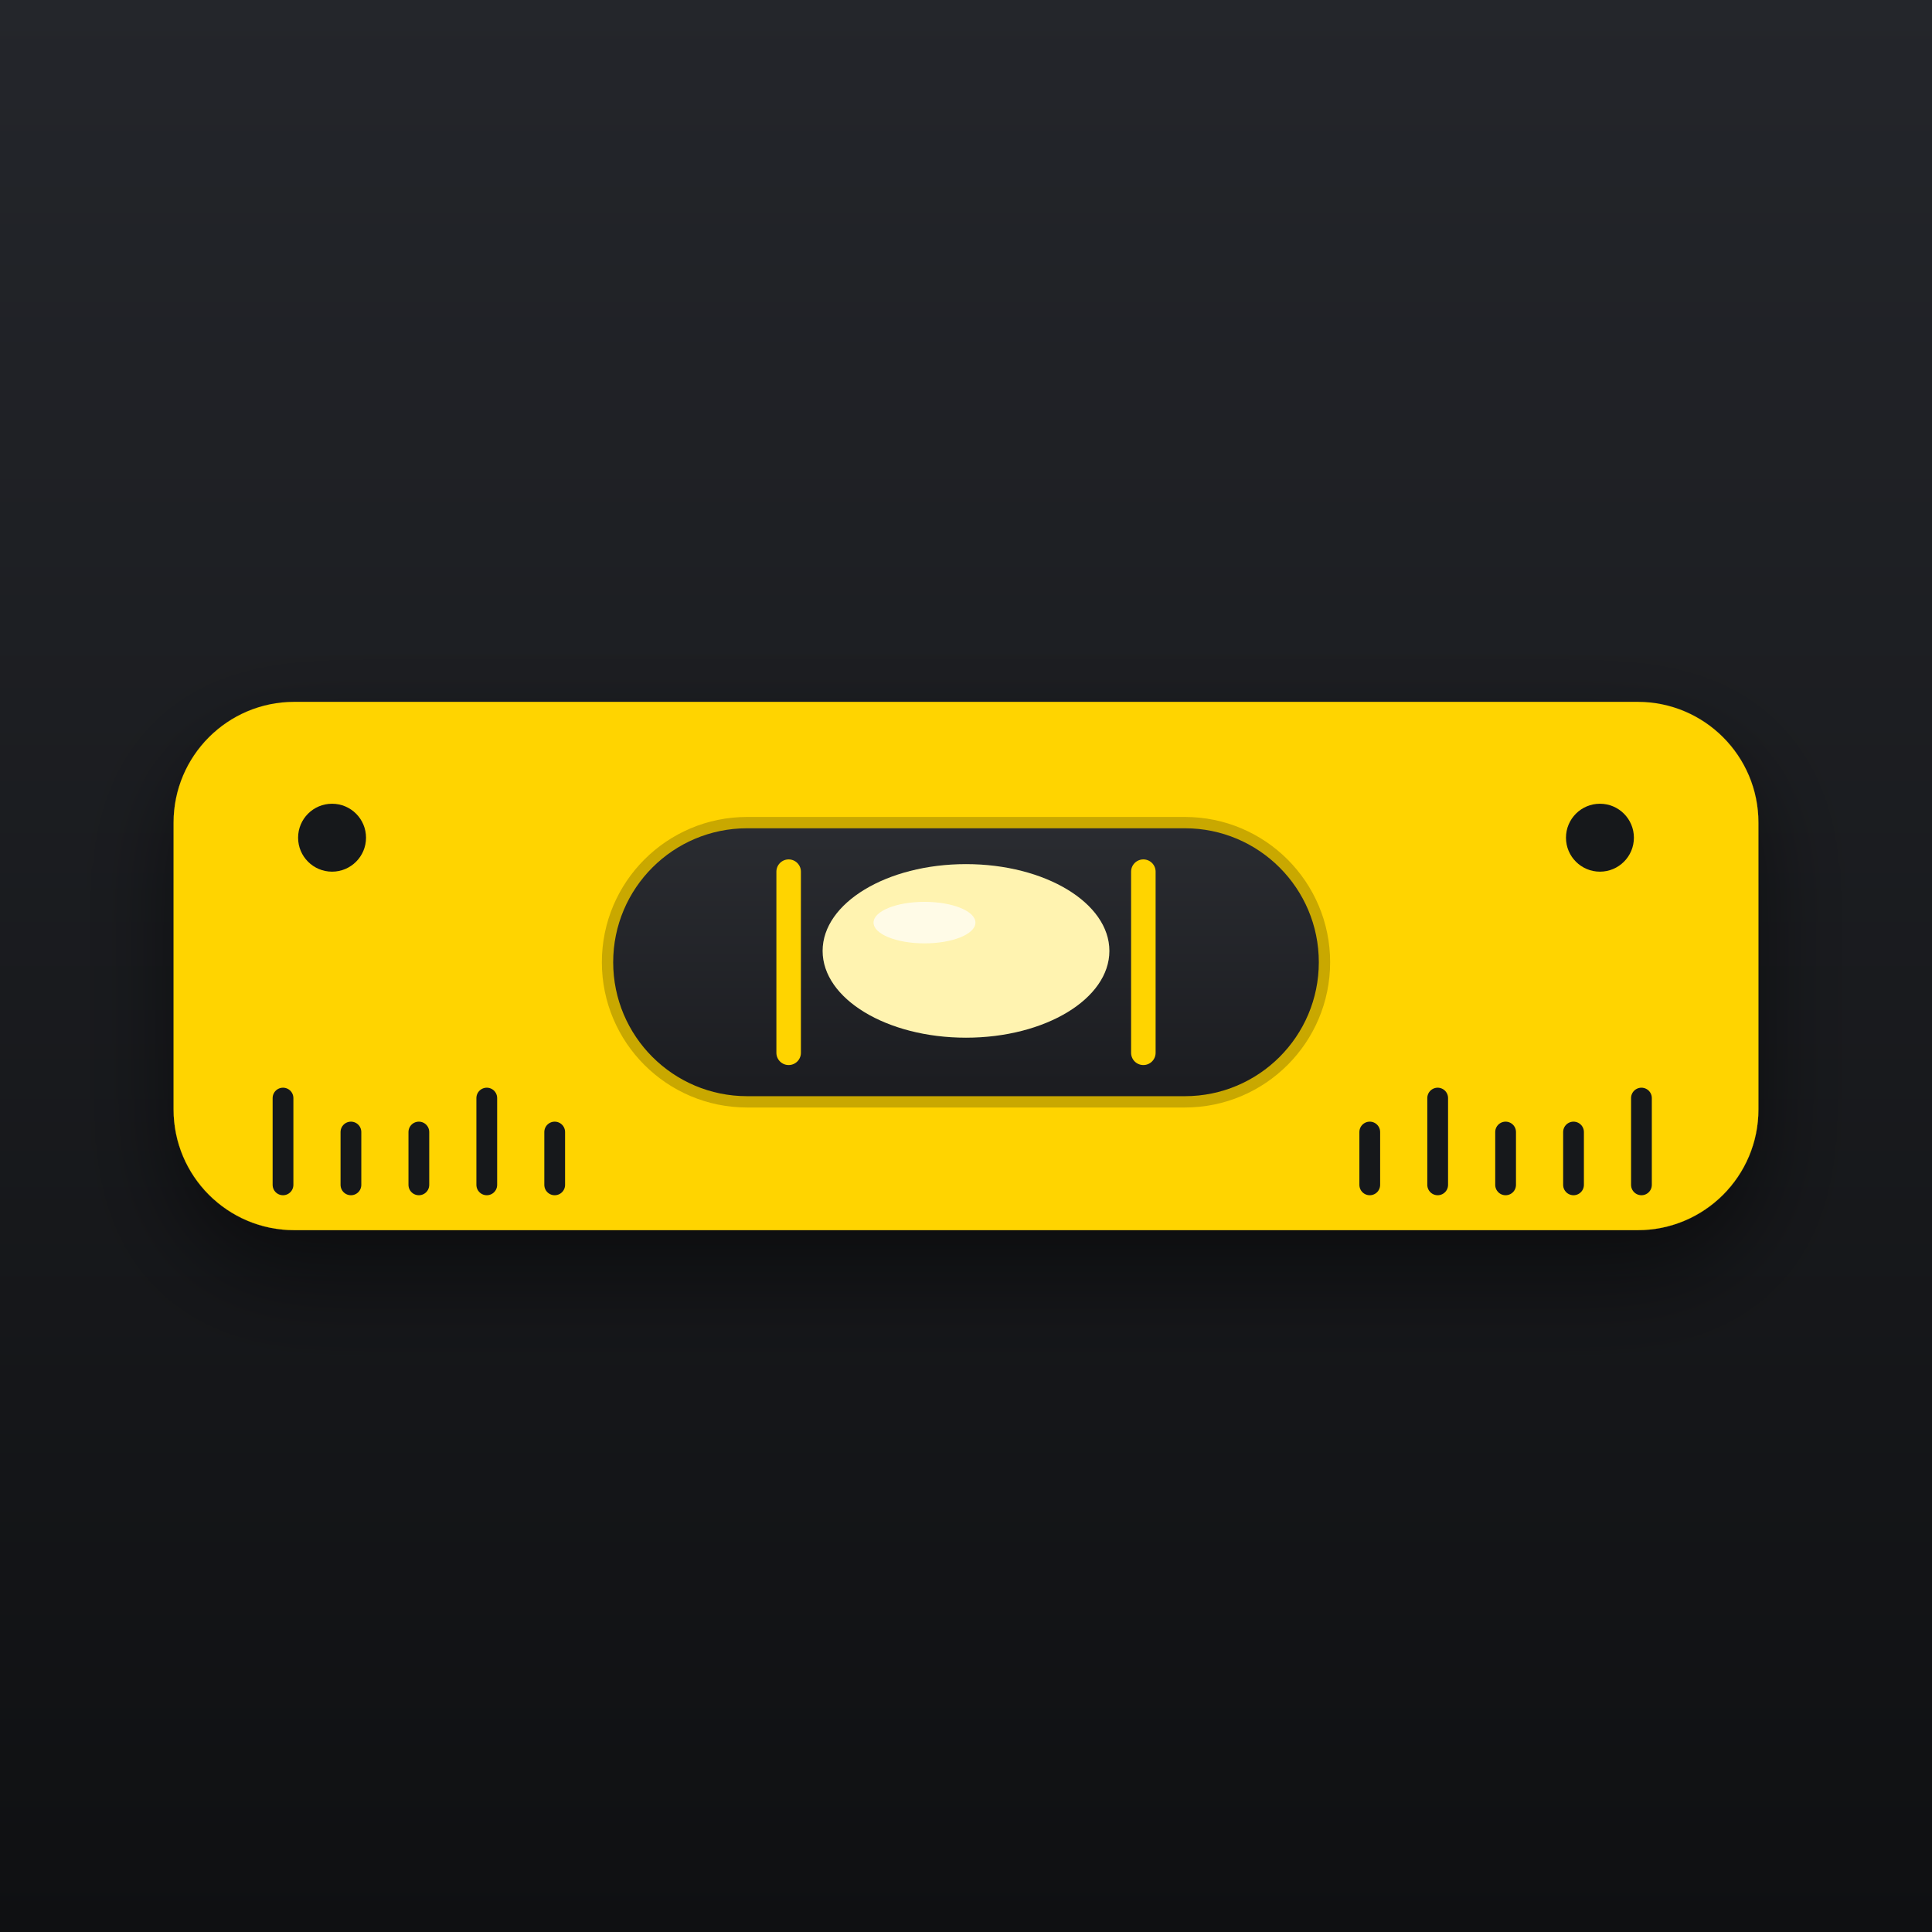
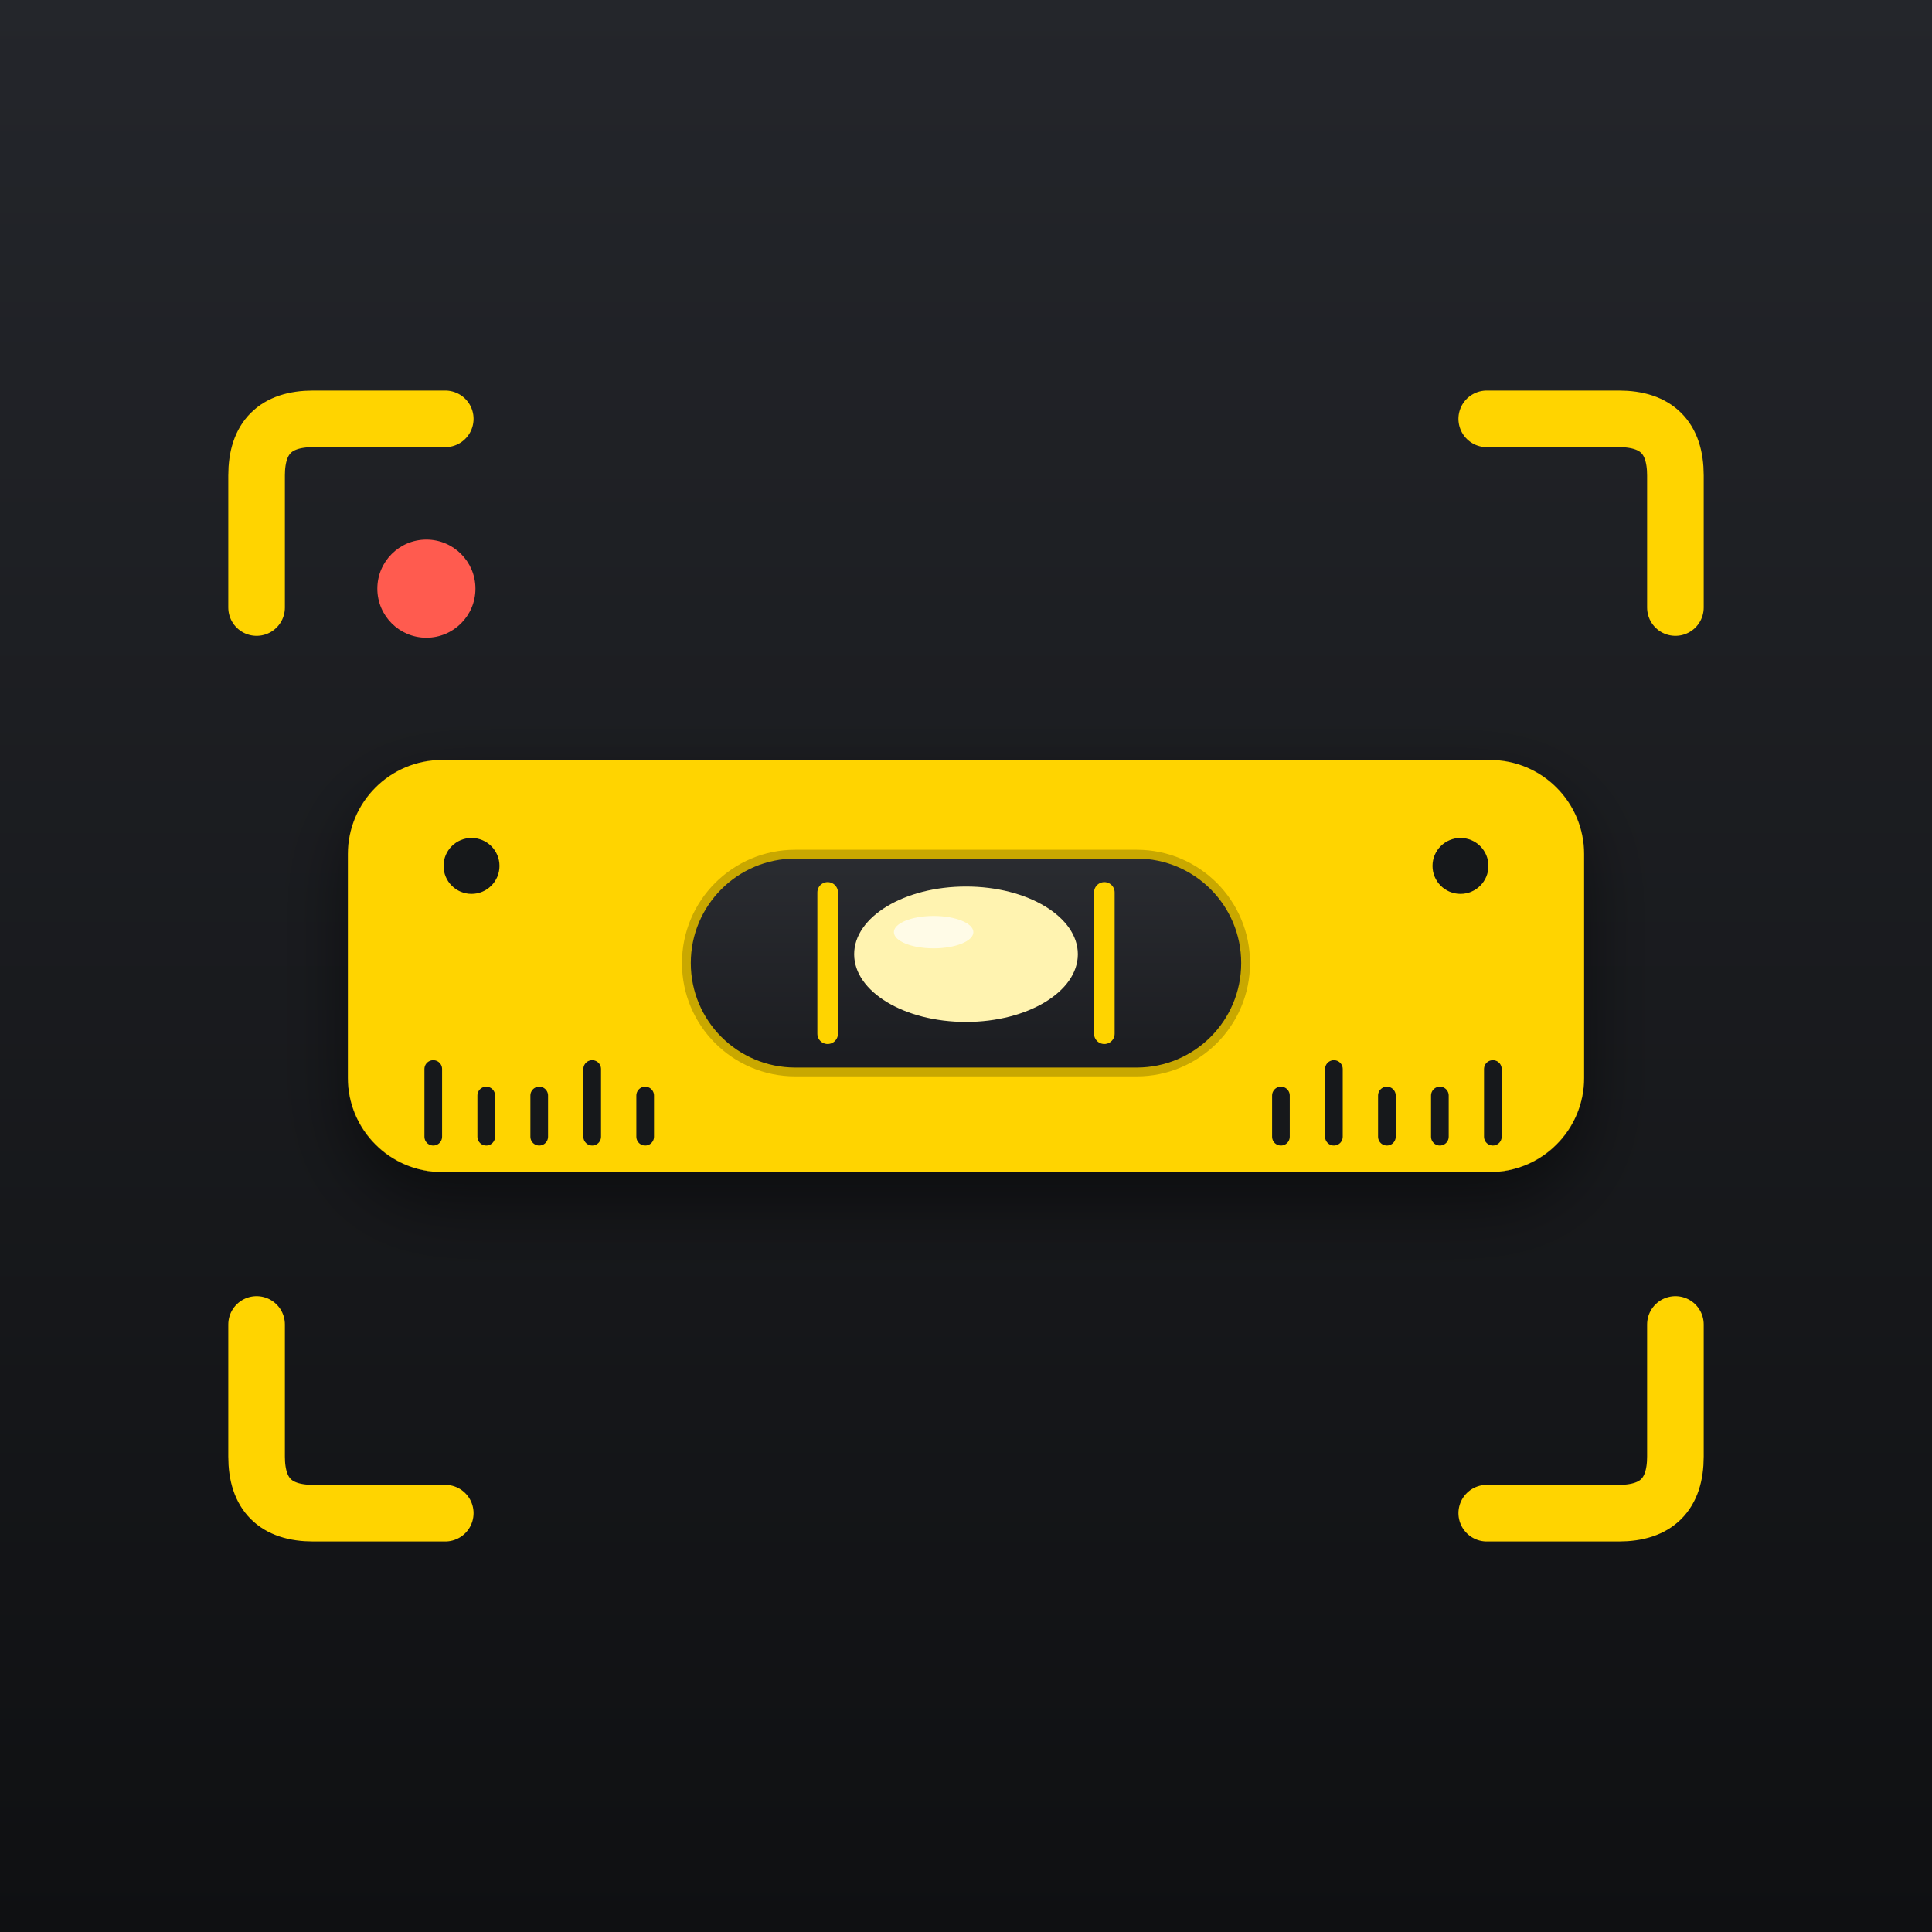
<svg xmlns="http://www.w3.org/2000/svg" width="1024" height="1024" viewBox="0 0 1024 1024">
  <defs>
    <linearGradient id="bg" x1="0" y1="0" x2="0" y2="1">
      <stop offset="0" stop-color="#24262B" />
      <stop offset="1" stop-color="#0F1012" />
    </linearGradient>
    <linearGradient id="vial" x1="0" y1="0" x2="0" y2="1">
      <stop offset="0" stop-color="#2A2C31" />
      <stop offset="1" stop-color="#1B1C20" />
    </linearGradient>
    <filter id="lift" x="-20%" y="-40%" width="140%" height="200%">
-       <feDropShadow dx="0" dy="22" stdDeviation="26" flood-color="#000000" flood-opacity="0.5" />
+       <feDropShadow dx="0" dy="20" stdDeviation="24" flood-color="#000000" flood-opacity="0.5" />
    </filter>
  </defs>
  <rect width="1024" height="1024" fill="url(#bg)" />
-   <g filter="url(#lift)">
-     <rect x="92" y="372" width="840" height="280" rx="64" fill="#FFD400" />
+   <g fill="none" stroke="#FFD400" stroke-width="30" stroke-linecap="round" stroke-linejoin="round">
+     <path d="M136 322 V252 Q136 222 166 222 H236" />
+     <path d="M788 222 H858 Q888 222 888 252 V322" />
+     <path d="M888 702 V772 Q888 802 858 802 H788" />
+     <path d="M236 802 H166 Q136 802 136 772 V702" />
  </g>
-   <g stroke="#16181B" stroke-width="11" stroke-linecap="round">
-     <line x1="150" y1="582" x2="150" y2="628" />
-     <line x1="186" y1="600" x2="186" y2="628" />
-     <line x1="222" y1="600" x2="222" y2="628" />
-     <line x1="258" y1="582" x2="258" y2="628" />
-     <line x1="294" y1="600" x2="294" y2="628" />
-     <line x1="726" y1="600" x2="726" y2="628" />
-     <line x1="762" y1="582" x2="762" y2="628" />
-     <line x1="798" y1="600" x2="798" y2="628" />
-     <line x1="834" y1="600" x2="834" y2="628" />
-     <line x1="870" y1="582" x2="870" y2="628" />
-   </g>
-   <circle cx="176" cy="444" r="18" fill="#16181B" />
-   <circle cx="848" cy="444" r="18" fill="#16181B" />
-   <rect x="322" y="436" width="380" height="148" rx="74" fill="url(#vial)" />
-   <rect x="322" y="436" width="380" height="148" rx="74" fill="none" stroke="#C9A800" stroke-width="6" />
-   <ellipse cx="512" cy="504" rx="76" ry="46" fill="#FFF3B0" />
-   <ellipse cx="490" cy="489" rx="27" ry="11" fill="#FFFFFF" opacity="0.7" />
-   <g stroke="#FFD400" stroke-width="13" stroke-linecap="round">
-     <line x1="418" y1="462" x2="418" y2="558" />
-     <line x1="606" y1="462" x2="606" y2="558" />
+   <circle cx="226" cy="312" r="26" fill="#FF5B4F" />
+   <g transform="translate(512 512) scale(0.78) translate(-512 -512)">
+     <g filter="url(#lift)">
+       <rect x="92" y="372" width="840" height="280" rx="64" fill="#FFD400" />
+     </g>
+     <g stroke="#16181B" stroke-width="12" stroke-linecap="round">
+       <line x1="150" y1="582" x2="150" y2="628" />
+       <line x1="186" y1="600" x2="186" y2="628" />
+       <line x1="222" y1="600" x2="222" y2="628" />
+       <line x1="258" y1="582" x2="258" y2="628" />
+       <line x1="294" y1="600" x2="294" y2="628" />
+       <line x1="726" y1="600" x2="726" y2="628" />
+       <line x1="762" y1="582" x2="762" y2="628" />
+       <line x1="798" y1="600" x2="798" y2="628" />
+       <line x1="834" y1="600" x2="834" y2="628" />
+       <line x1="870" y1="582" x2="870" y2="628" />
+     </g>
+     <circle cx="176" cy="444" r="19" fill="#16181B" />
+     <circle cx="848" cy="444" r="19" fill="#16181B" />
+     <rect x="322" y="436" width="380" height="148" rx="74" fill="url(#vial)" />
+     <rect x="322" y="436" width="380" height="148" rx="74" fill="none" stroke="#C9A800" stroke-width="6" />
+     <ellipse cx="512" cy="504" rx="76" ry="46" fill="#FFF3B0" />
+     <ellipse cx="490" cy="489" rx="27" ry="11" fill="#FFFFFF" opacity="0.7" />
+     <g stroke="#FFD400" stroke-width="14" stroke-linecap="round">
+       <line x1="418" y1="462" x2="418" y2="558" />
+       <line x1="606" y1="462" x2="606" y2="558" />
+     </g>
  </g>
</svg>
